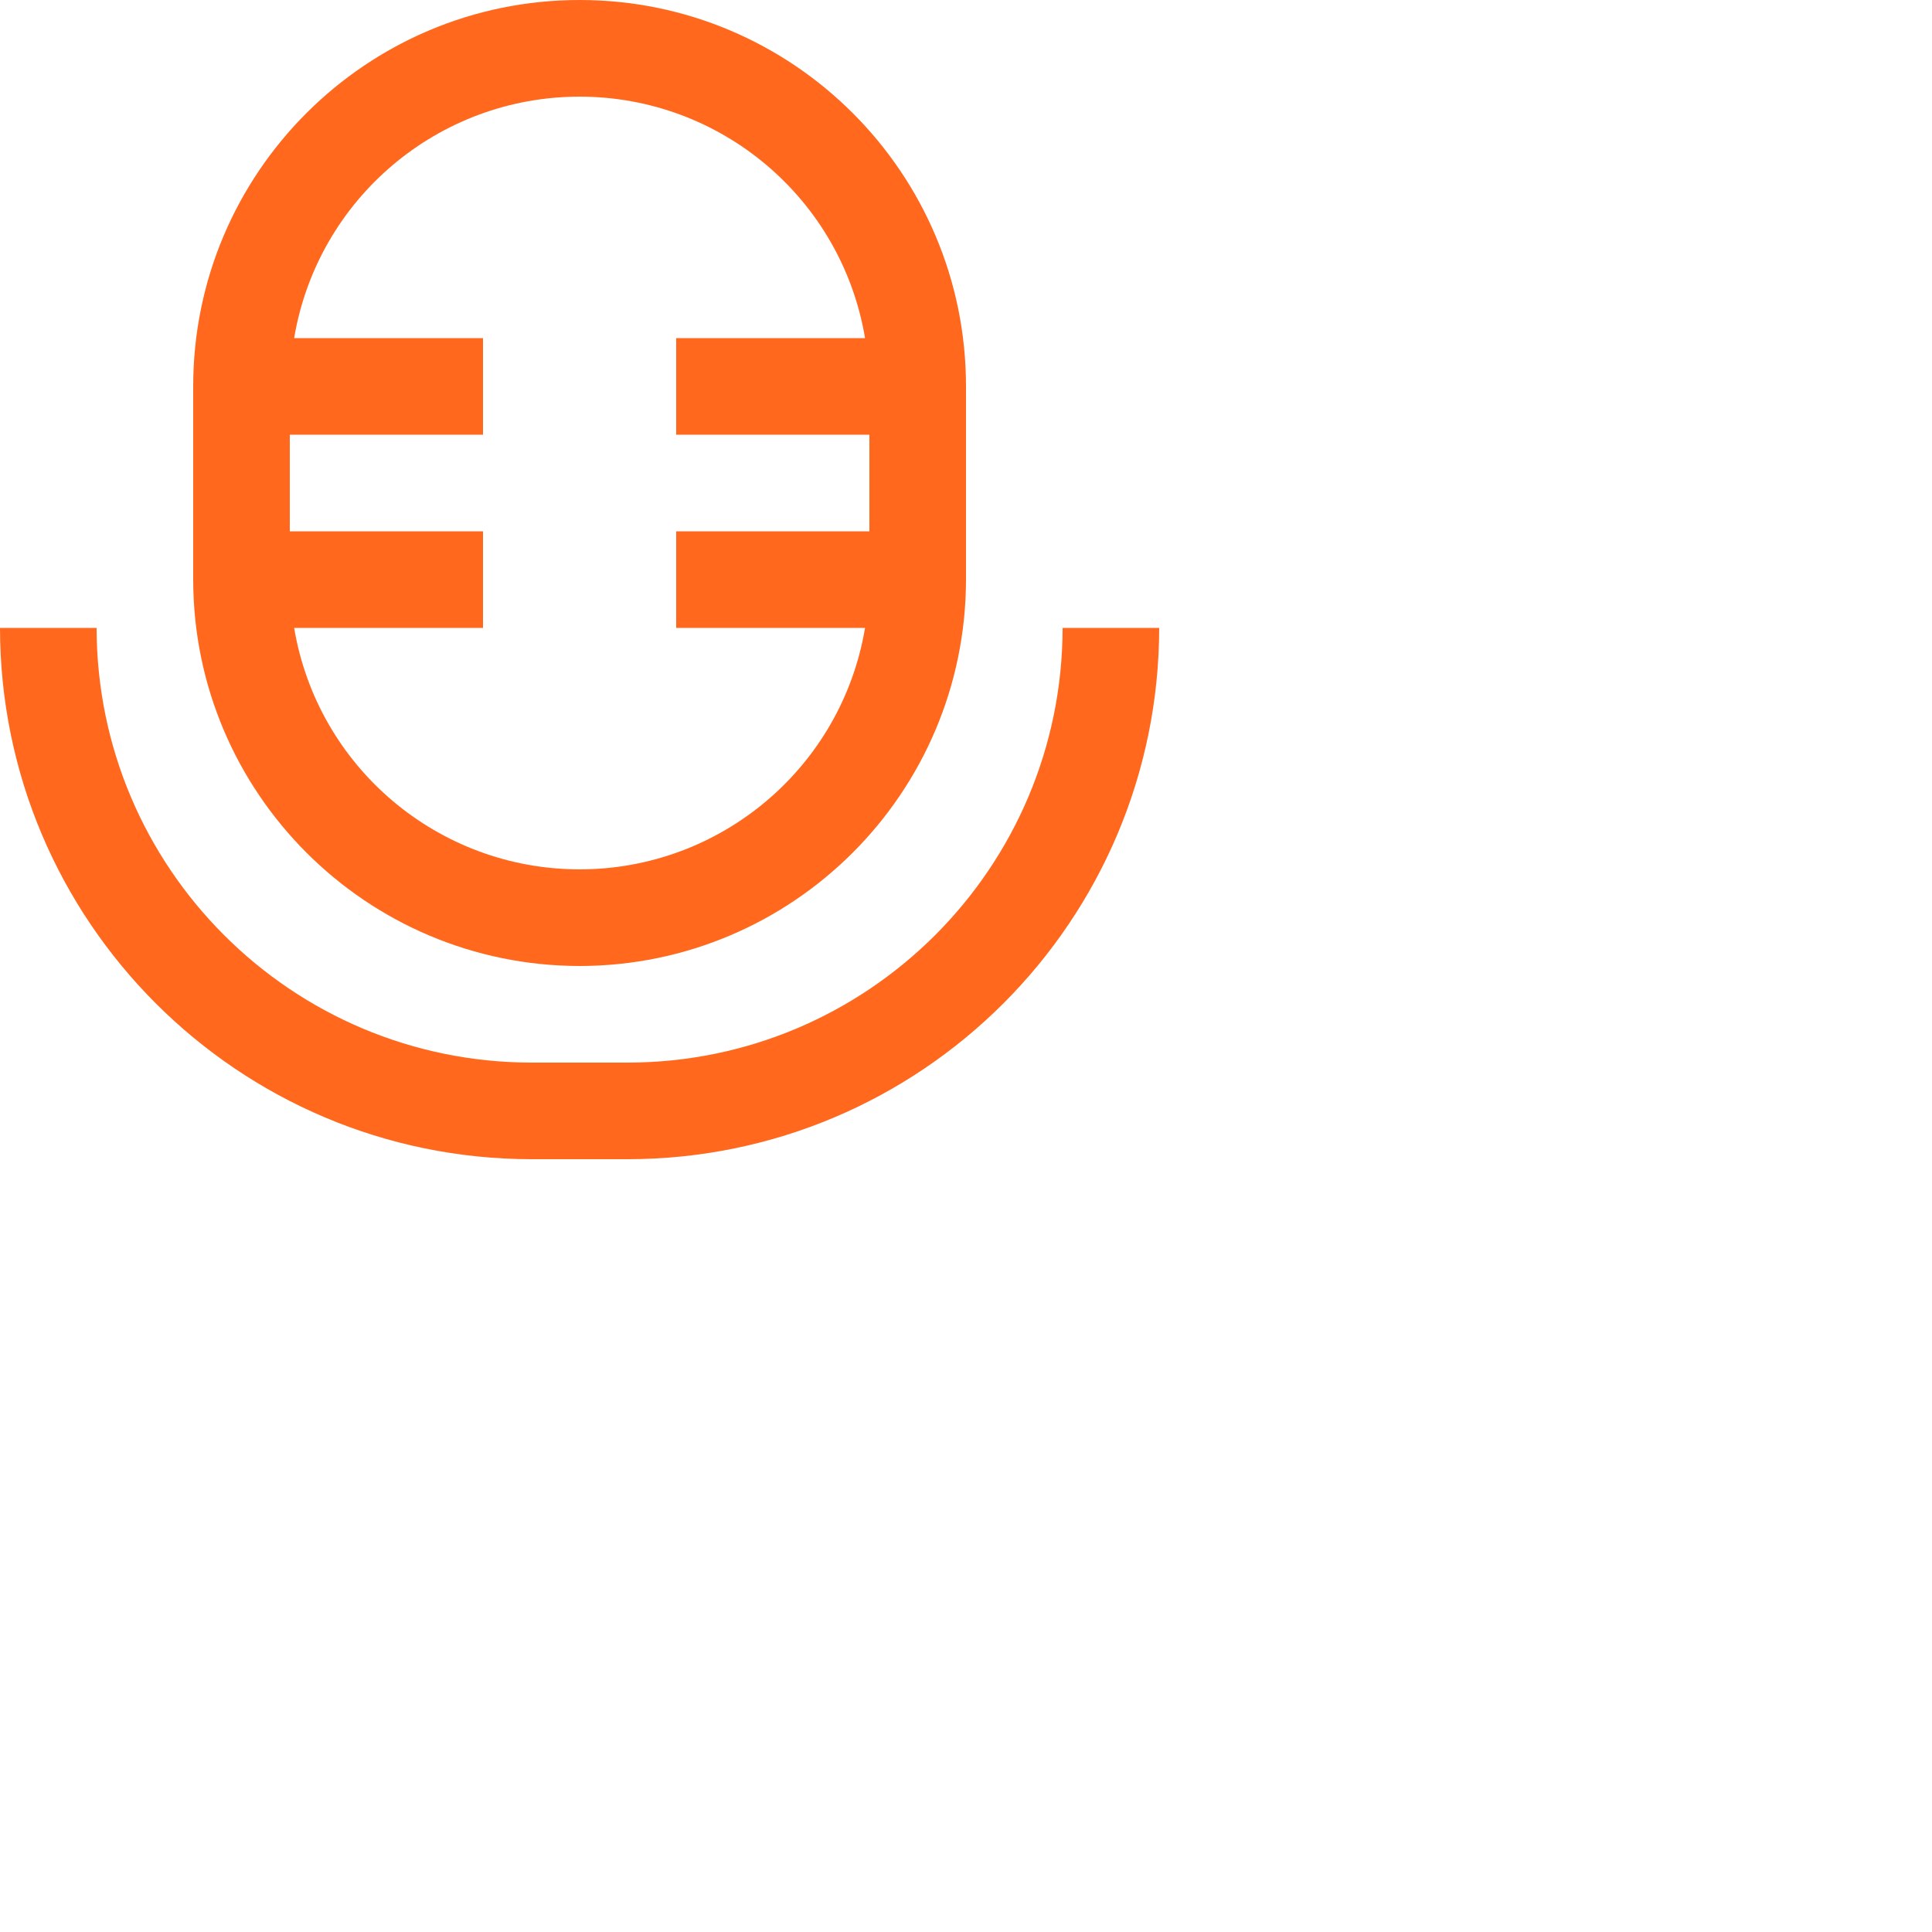
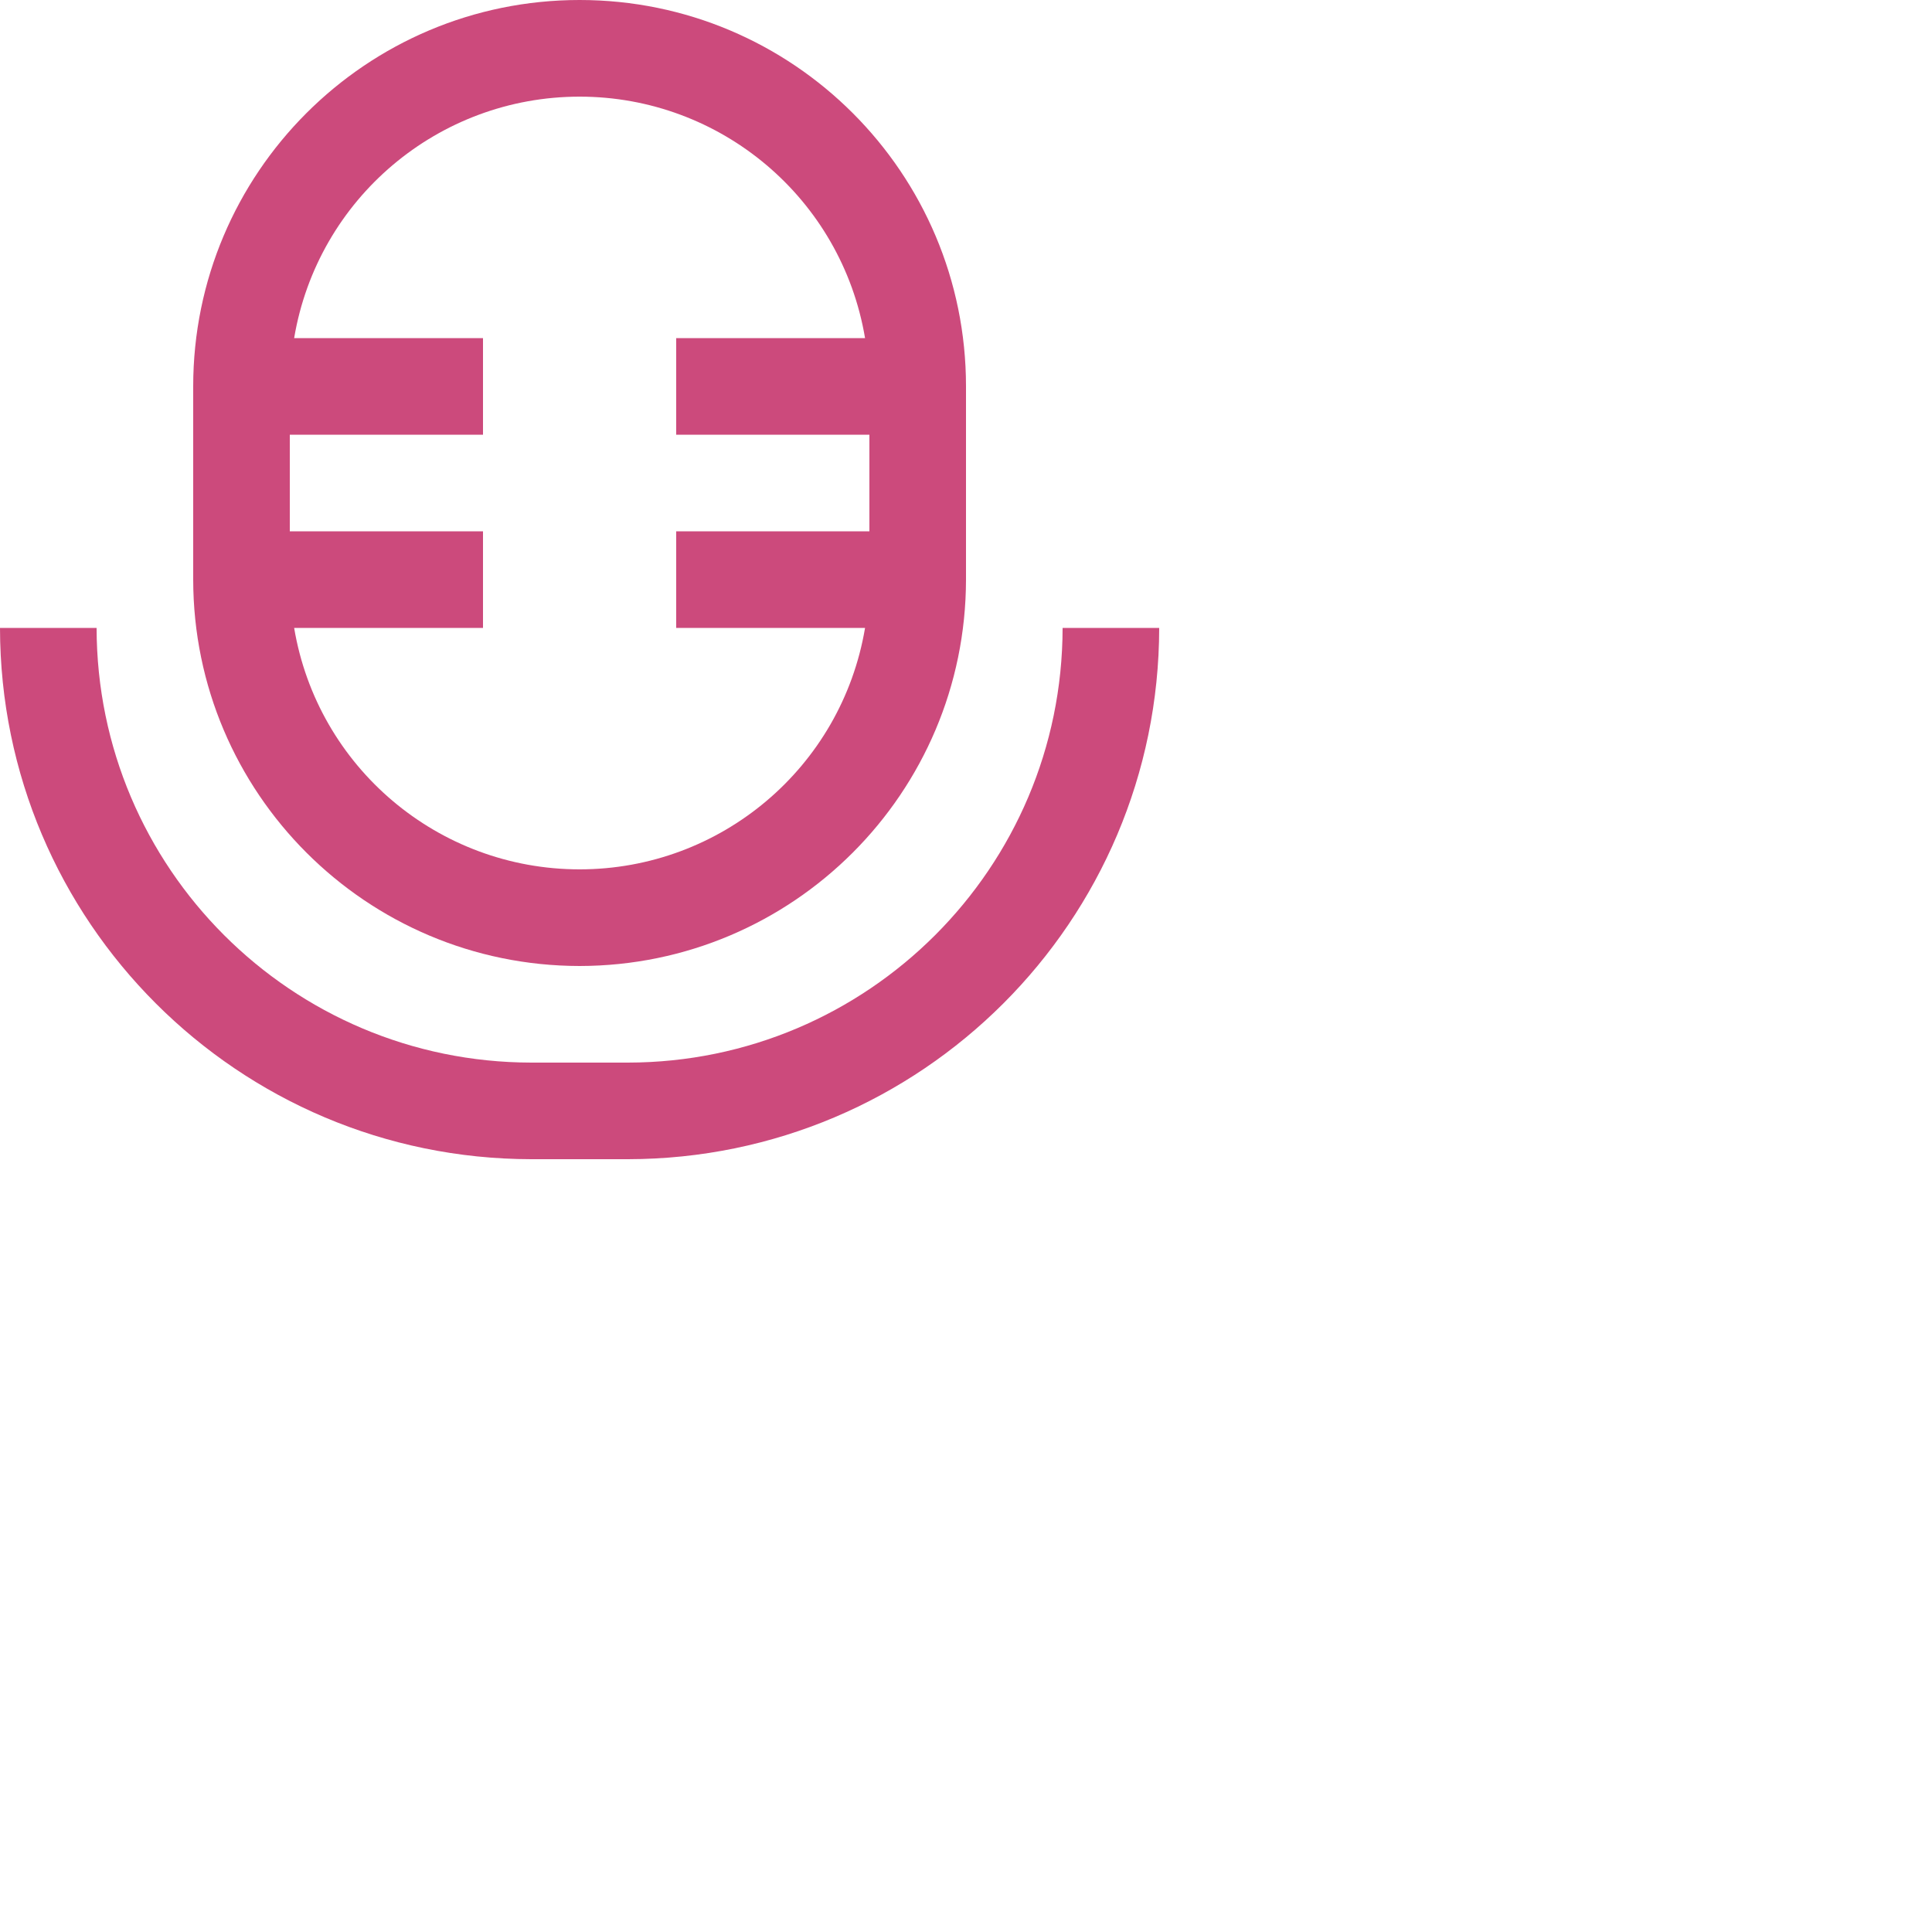
- <svg xmlns="http://www.w3.org/2000/svg" viewBox="0 0 40 40" width="40%" fill="#ff681d" height="40%">
+ <svg xmlns="http://www.w3.org/2000/svg" viewBox="0 0 40 40" width="40%" fill="#cc4a7c" height="40%">
  <g id="_01_align_center" data-name="01 align center">
    <path d="M12,20a8.009,8.009,0,0,0,8-8V8A8,8,0,0,0,4,8v4A8.009,8.009,0,0,0,12,20ZM6,9h4V7H6.09A5.993,5.993,0,0,1,17.91,7H14V9h4v2H14v2h3.91A5.993,5.993,0,0,1,6.09,13H10V11H6Z" />
    <path d="M22,13a9.01,9.01,0,0,1-9,9H11a9.011,9.011,0,0,1-9-9H0A11.013,11.013,0,0,0,11,24h2A11.013,11.013,0,0,0,24,13Z" />
  </g>
</svg>
